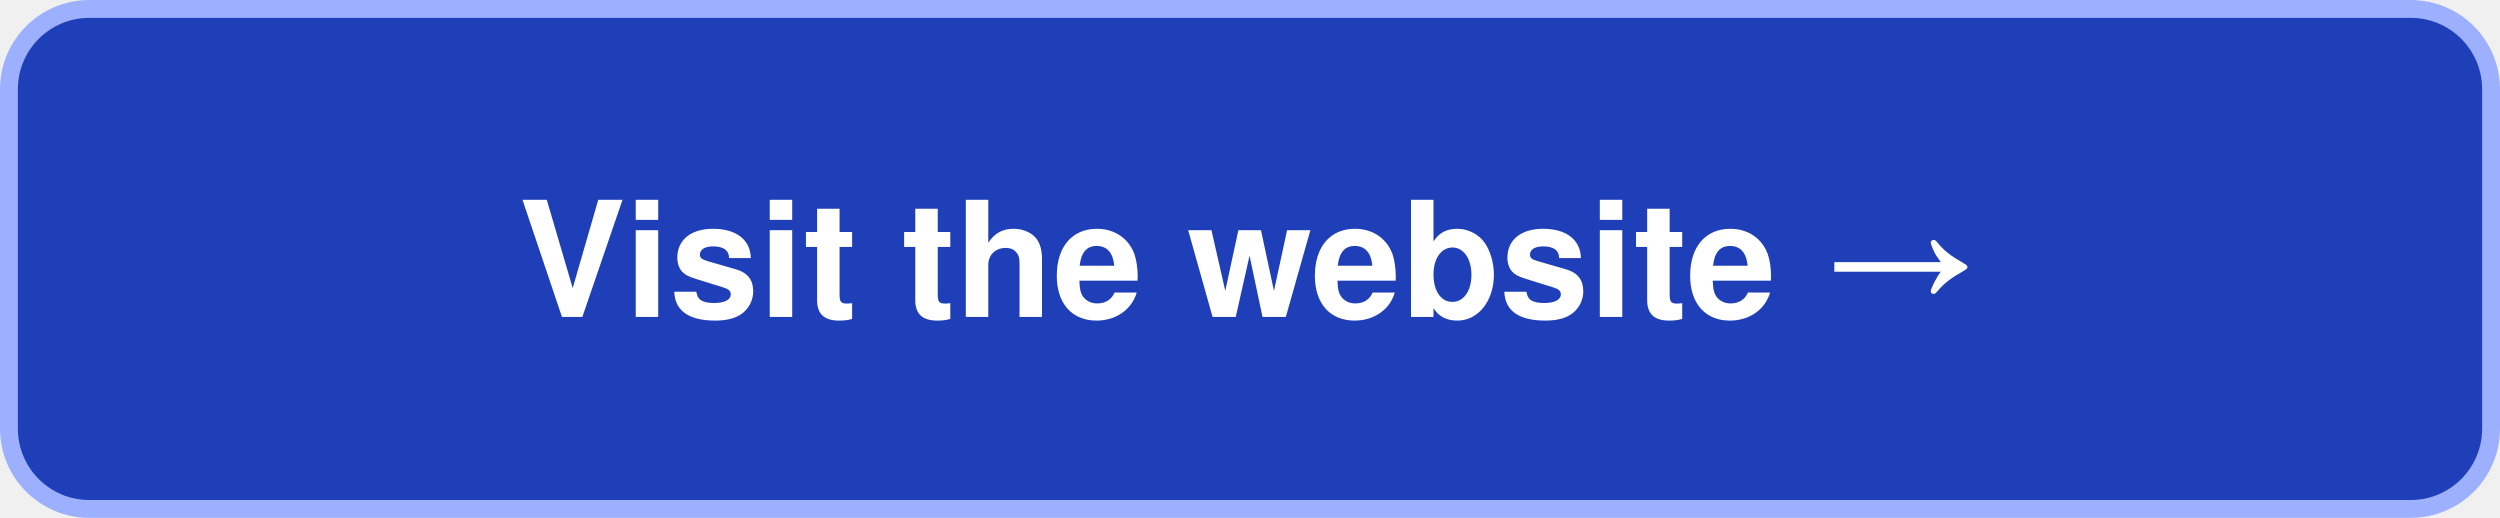
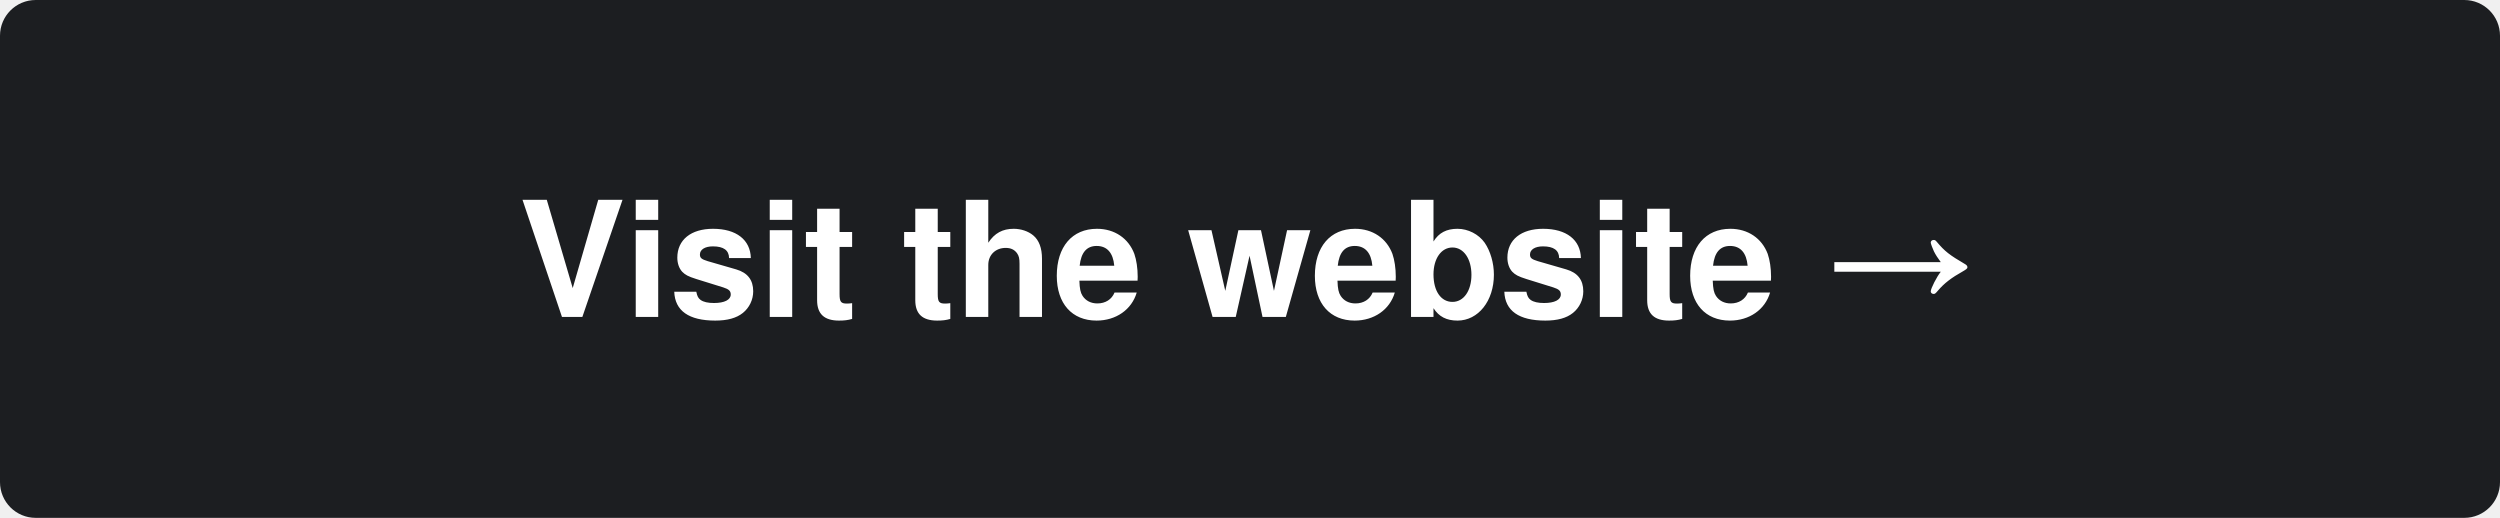
<svg xmlns="http://www.w3.org/2000/svg" width="280" height="58" viewBox="0 0 280 58" role="img" aria-label="Visit the website">
-   <rect x="1" y="1" width="278" height="56" rx="9" fill="#1f3fb8" stroke="#9db0ff" stroke-width="2" />
+   <rect x="1" y="1" width="278" height="56" rx="3" fill="#1c1e21" stroke="#1c1e21" stroke-width="2" />
  <text x="140.0" y="35.5" text-anchor="middle" fill="#ffffff" font-family="-apple-system, 'Segoe UI', Helvetica, Arial, sans-serif" font-size="18" font-weight="600">Visit the website →</text>
</svg>
